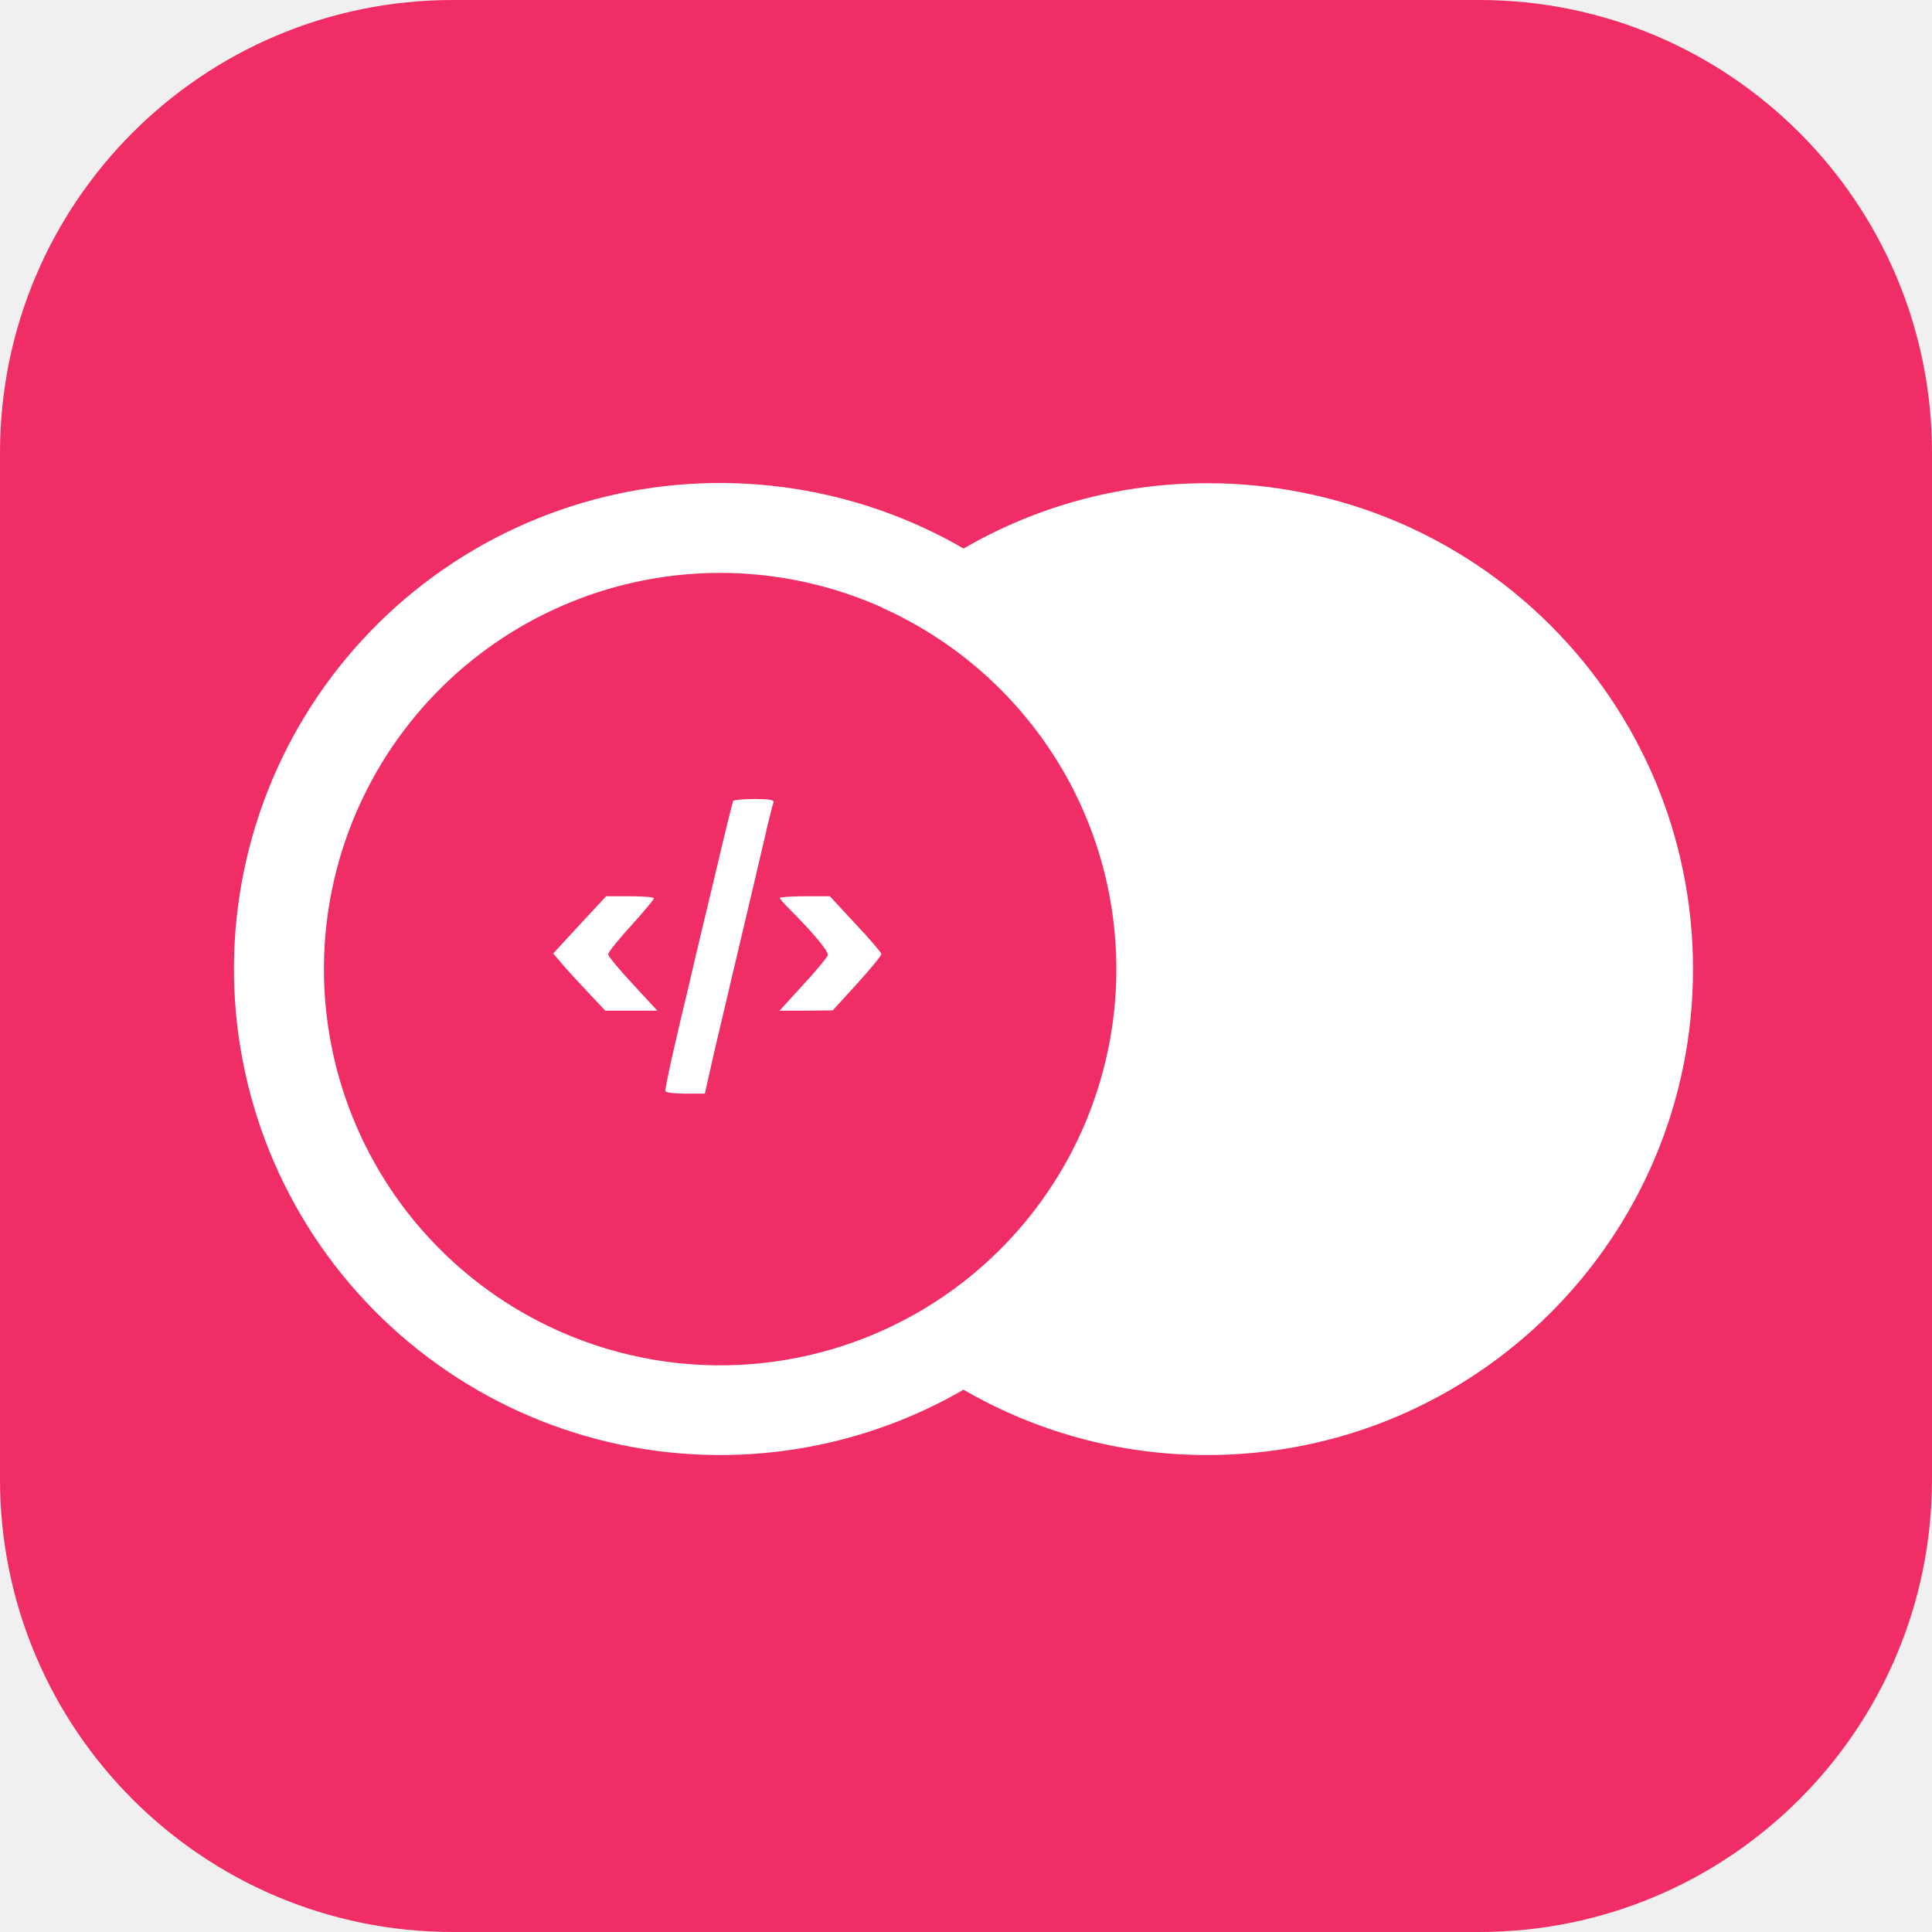
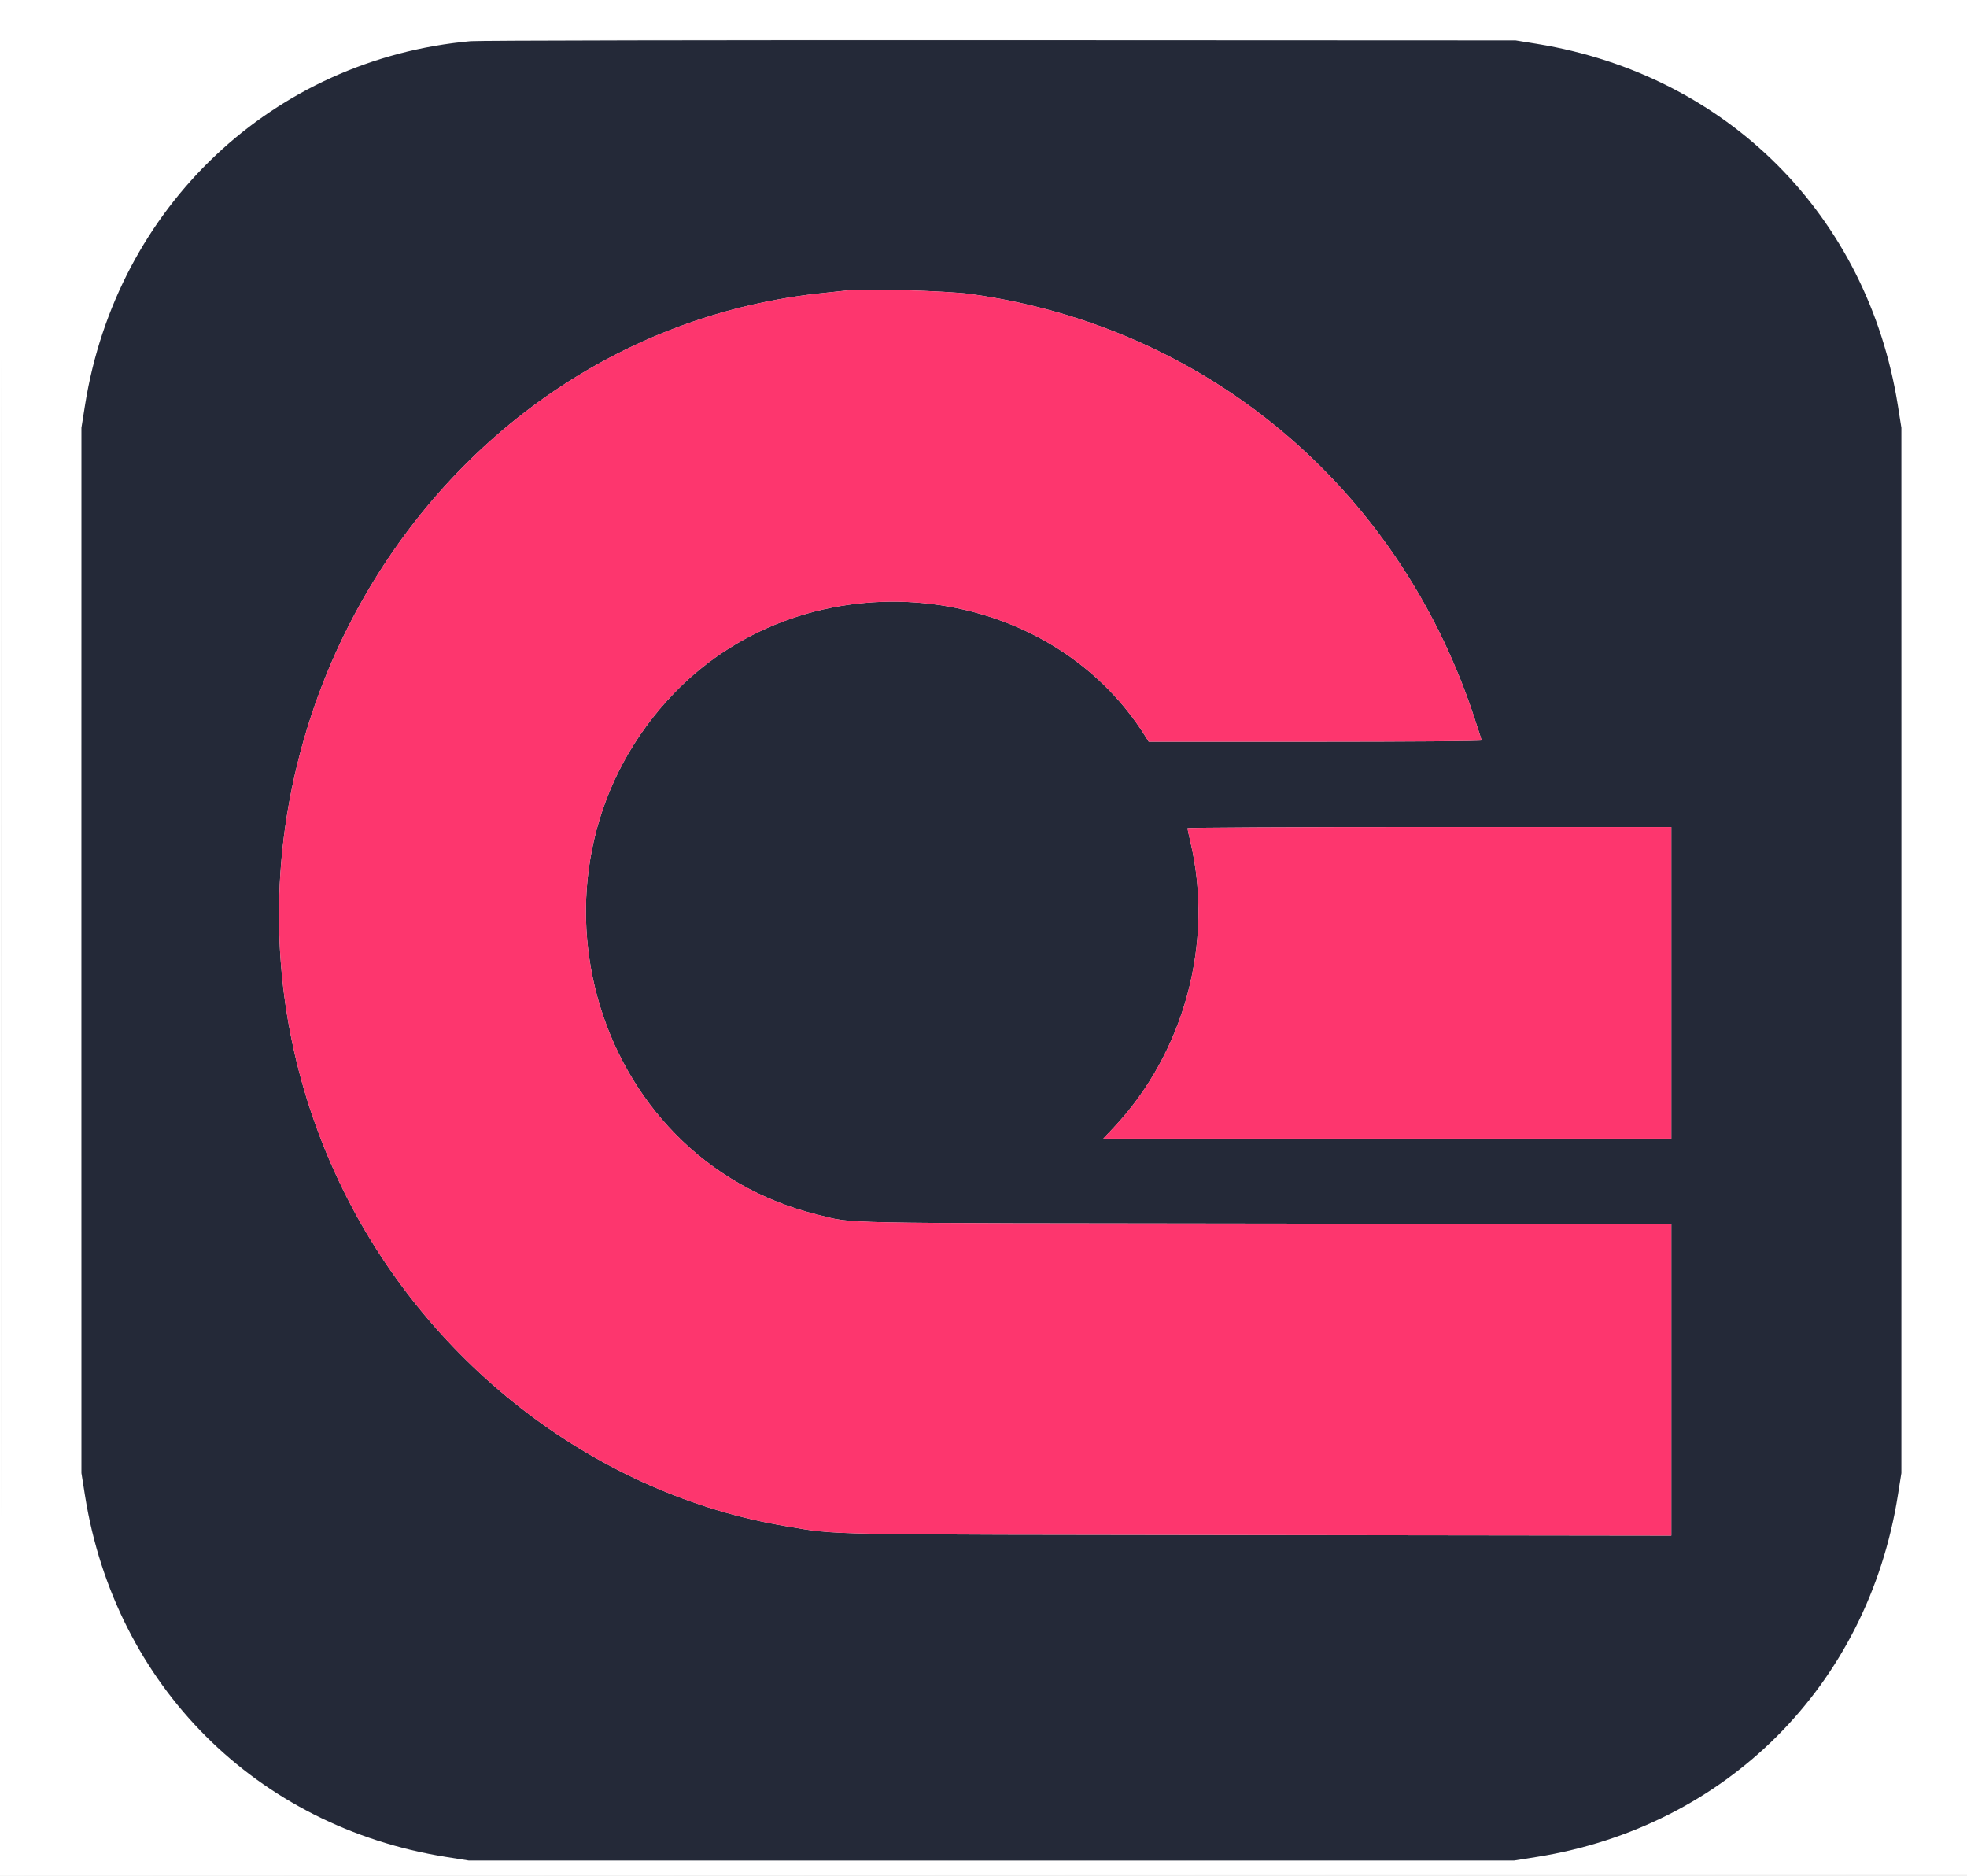
- <svg xmlns="http://www.w3.org/2000/svg" width="256" height="256" fill="none" viewBox="0 0 256 256">
-   <rect width="256" height="256" fill="#F02E65" rx="60" />
-   <path fill="#fff" fill-rule="evenodd" d="M159.946 192.801C148.186 192.801 137.162 189.649 127.675 184.142C120.556 188.263 112.645 191.02 104.341 192.181C87.429 194.546 70.27 190.096 56.639 179.81C49.883 174.719 44.197 168.347 39.904 161.058C35.612 153.768 32.798 145.704 31.624 137.327C30.449 128.95 30.937 120.423 33.059 112.234C35.181 104.045 38.896 96.355 43.992 89.603C49.087 82.85 55.464 77.168 62.756 72.881C70.049 68.594 78.114 65.786 86.493 64.617C94.871 63.449 103.397 63.943 111.584 66.07C117.235 67.539 122.648 69.767 127.679 72.683C137.166 67.179 148.188 64.027 159.946 64.027C195.507 64.027 224.333 92.853 224.333 128.414C224.333 163.974 195.507 192.801 159.946 192.801ZM116.897 80.532L116.917 80.515C107.976 76.503 98.012 75.041 88.152 76.42C74.362 78.348 61.903 85.676 53.516 96.79C45.129 107.905 41.5 121.895 43.429 135.686C45.357 149.475 52.684 161.934 63.799 170.321C74.913 178.708 88.904 182.337 102.694 180.408C116.484 178.48 128.943 171.153 137.33 160.038C145.717 148.923 149.346 134.933 147.417 121.143C146.528 114.781 144.489 108.702 141.459 103.176C135.972 93.208 127.339 85.214 116.897 80.532Z" clip-rule="evenodd" />
-   <path fill="#fff" d="M97.148 106.137C97.071 106.327 96.087 110.194 95.026 114.78C93.926 119.366 92.183 126.606 91.199 130.888C89.302 138.734 88.165 143.889 88.165 144.572C88.165 144.76 89.341 144.913 90.78 144.913H93.397L94.57 139.681C95.254 136.839 96.77 130.319 97.983 125.203C99.196 120.085 100.673 113.87 101.243 111.367C101.81 108.865 102.379 106.593 102.493 106.327C102.608 105.987 101.962 105.874 99.992 105.874C98.513 105.874 97.223 105.987 97.148 106.137ZM76.793 122.549L73.306 126.34L74.331 127.552C74.897 128.234 76.453 129.941 77.78 131.343L80.206 133.92H87.104L83.845 130.394C82.062 128.501 80.584 126.681 80.584 126.454C80.584 126.189 81.949 124.484 83.618 122.664C85.284 120.808 86.649 119.214 86.649 119.024C86.649 118.873 85.209 118.759 83.466 118.759H80.32L76.793 122.549ZM103.326 118.986C103.326 119.101 103.971 119.82 104.765 120.616C107.724 123.573 109.808 126.076 109.694 126.567C109.619 126.833 108.177 128.613 106.435 130.471L103.29 133.92H106.814L110.339 133.882L113.559 130.358C115.342 128.388 116.782 126.642 116.782 126.415C116.782 126.227 115.266 124.445 113.37 122.437L109.96 118.759H106.661C104.804 118.759 103.326 118.873 103.326 118.986Z" />
+ <svg xmlns="http://www.w3.org/2000/svg" width="1244" height="1186" viewBox="0 0 1244 1186" version="1.1">
+   <path d="M -0 593.001 L -0 1186.002 622.250 1185.751 L 1244.500 1185.500 1244.751 592.750 L 1245.002 -0 622.501 -0 L 0 0 -0 593.001 M 0.497 593.500 C 0.497 919.650, 0.611 1052.926, 0.750 889.668 C 0.889 726.410, 0.889 459.560, 0.750 296.668 C 0.611 133.776, 0.497 267.350, 0.497 593.500 M 296 26.071 C 170.722 38.078, 72.643 132.279, 53.221 259.251 C 50.565 276.614, 50.565 925.386, 53.221 942.749 C 72.080 1066.044, 161.956 1155.920, 285.251 1174.779 C 302.614 1177.435, 951.386 1177.435, 968.749 1174.779 C 1092.044 1155.920, 1181.920 1066.044, 1200.779 942.749 C 1203.435 925.386, 1203.435 276.614, 1200.779 259.251 C 1181.965 136.254, 1093.832 47.735, 969.804 27.265 C 958.519 25.403, 314.873 24.262, 296 26.071" stroke="none" fill="#ffffff" fill-rule="evenodd" />
+   <path d="M 297.731 26.049 C 172.734 37.275, 73.799 130.593, 53.788 256.144 L 51.500 270.500 51.500 601 L 51.500 931.500 53.788 945.856 C 72.909 1065.820, 162.180 1155.091, 282.144 1174.212 L 296.500 1176.500 627 1176.500 L 957.500 1176.500 971.856 1174.212 C 1091.820 1155.091, 1181.091 1065.820, 1200.212 945.856 L 1202.500 931.500 1202.500 601 L 1202.500 270.500 1200.212 256.144 C 1181.122 136.372, 1092.404 47.464, 972.369 27.812 L 958.500 25.542 632.500 25.401 C 453.200 25.324, 302.554 25.616, 297.731 26.049 M 536.500 183.583 C 534.850 183.806, 528.550 184.479, 522.500 185.078 C 256.628 211.399, 96.864 508.254, 217.072 752.586 C 272.185 864.607, 378.892 945.490, 497.500 965.149 C 530.983 970.699, 511.818 970.341, 795.250 970.710 L 1057 971.051 1057 872.542 L 1057 774.034 799.750 773.735 C 520.025 773.411, 540.674 773.816, 517.500 768.192 C 372.149 732.917, 321.017 547.320, 426.555 438.081 C 511.221 350.447, 662.206 364.946, 725.091 466.750 L 726.481 469 831.741 469 C 889.633 469, 937 468.647, 937 468.216 C 937 467.785, 934.589 460.247, 931.642 451.466 C 883.231 307.214, 762.286 206.250, 613.500 185.883 C 599.287 183.937, 545.720 182.338, 536.500 183.583 M 751.007 523.750 C 751.011 524.163, 751.863 528.100, 752.900 532.500 C 767.836 595.872, 749.035 665.643, 704.220 713.150 L 697.758 720 877.379 720 L 1057 720 1057 621.500 L 1057 523 904 523 C 819.850 523, 751.003 523.337, 751.007 523.750" stroke="none" fill="#242938" fill-rule="evenodd" />
+   <path d="M 536.500 183.583 C 534.850 183.806, 528.550 184.479, 522.500 185.078 C 256.628 211.399, 96.864 508.254, 217.072 752.586 C 272.185 864.607, 378.892 945.490, 497.500 965.149 C 530.983 970.699, 511.818 970.341, 795.250 970.710 L 1057 971.051 1057 872.542 L 1057 774.034 799.750 773.735 C 520.025 773.411, 540.674 773.816, 517.500 768.192 C 372.149 732.917, 321.017 547.320, 426.555 438.081 C 511.221 350.447, 662.206 364.946, 725.091 466.750 L 726.481 469 831.741 469 C 889.633 469, 937 468.647, 937 468.216 C 937 467.785, 934.589 460.247, 931.642 451.466 C 883.231 307.214, 762.286 206.250, 613.500 185.883 C 599.287 183.937, 545.720 182.338, 536.500 183.583 M 751.007 523.750 C 751.011 524.163, 751.863 528.100, 752.900 532.500 C 767.836 595.872, 749.035 665.643, 704.220 713.150 L 697.758 720 877.379 720 L 1057 720 1057 621.500 L 1057 523 904 523 C 819.850 523, 751.003 523.337, 751.007 523.750" stroke="none" fill="#fd366e" fill-rule="evenodd" />
</svg>
